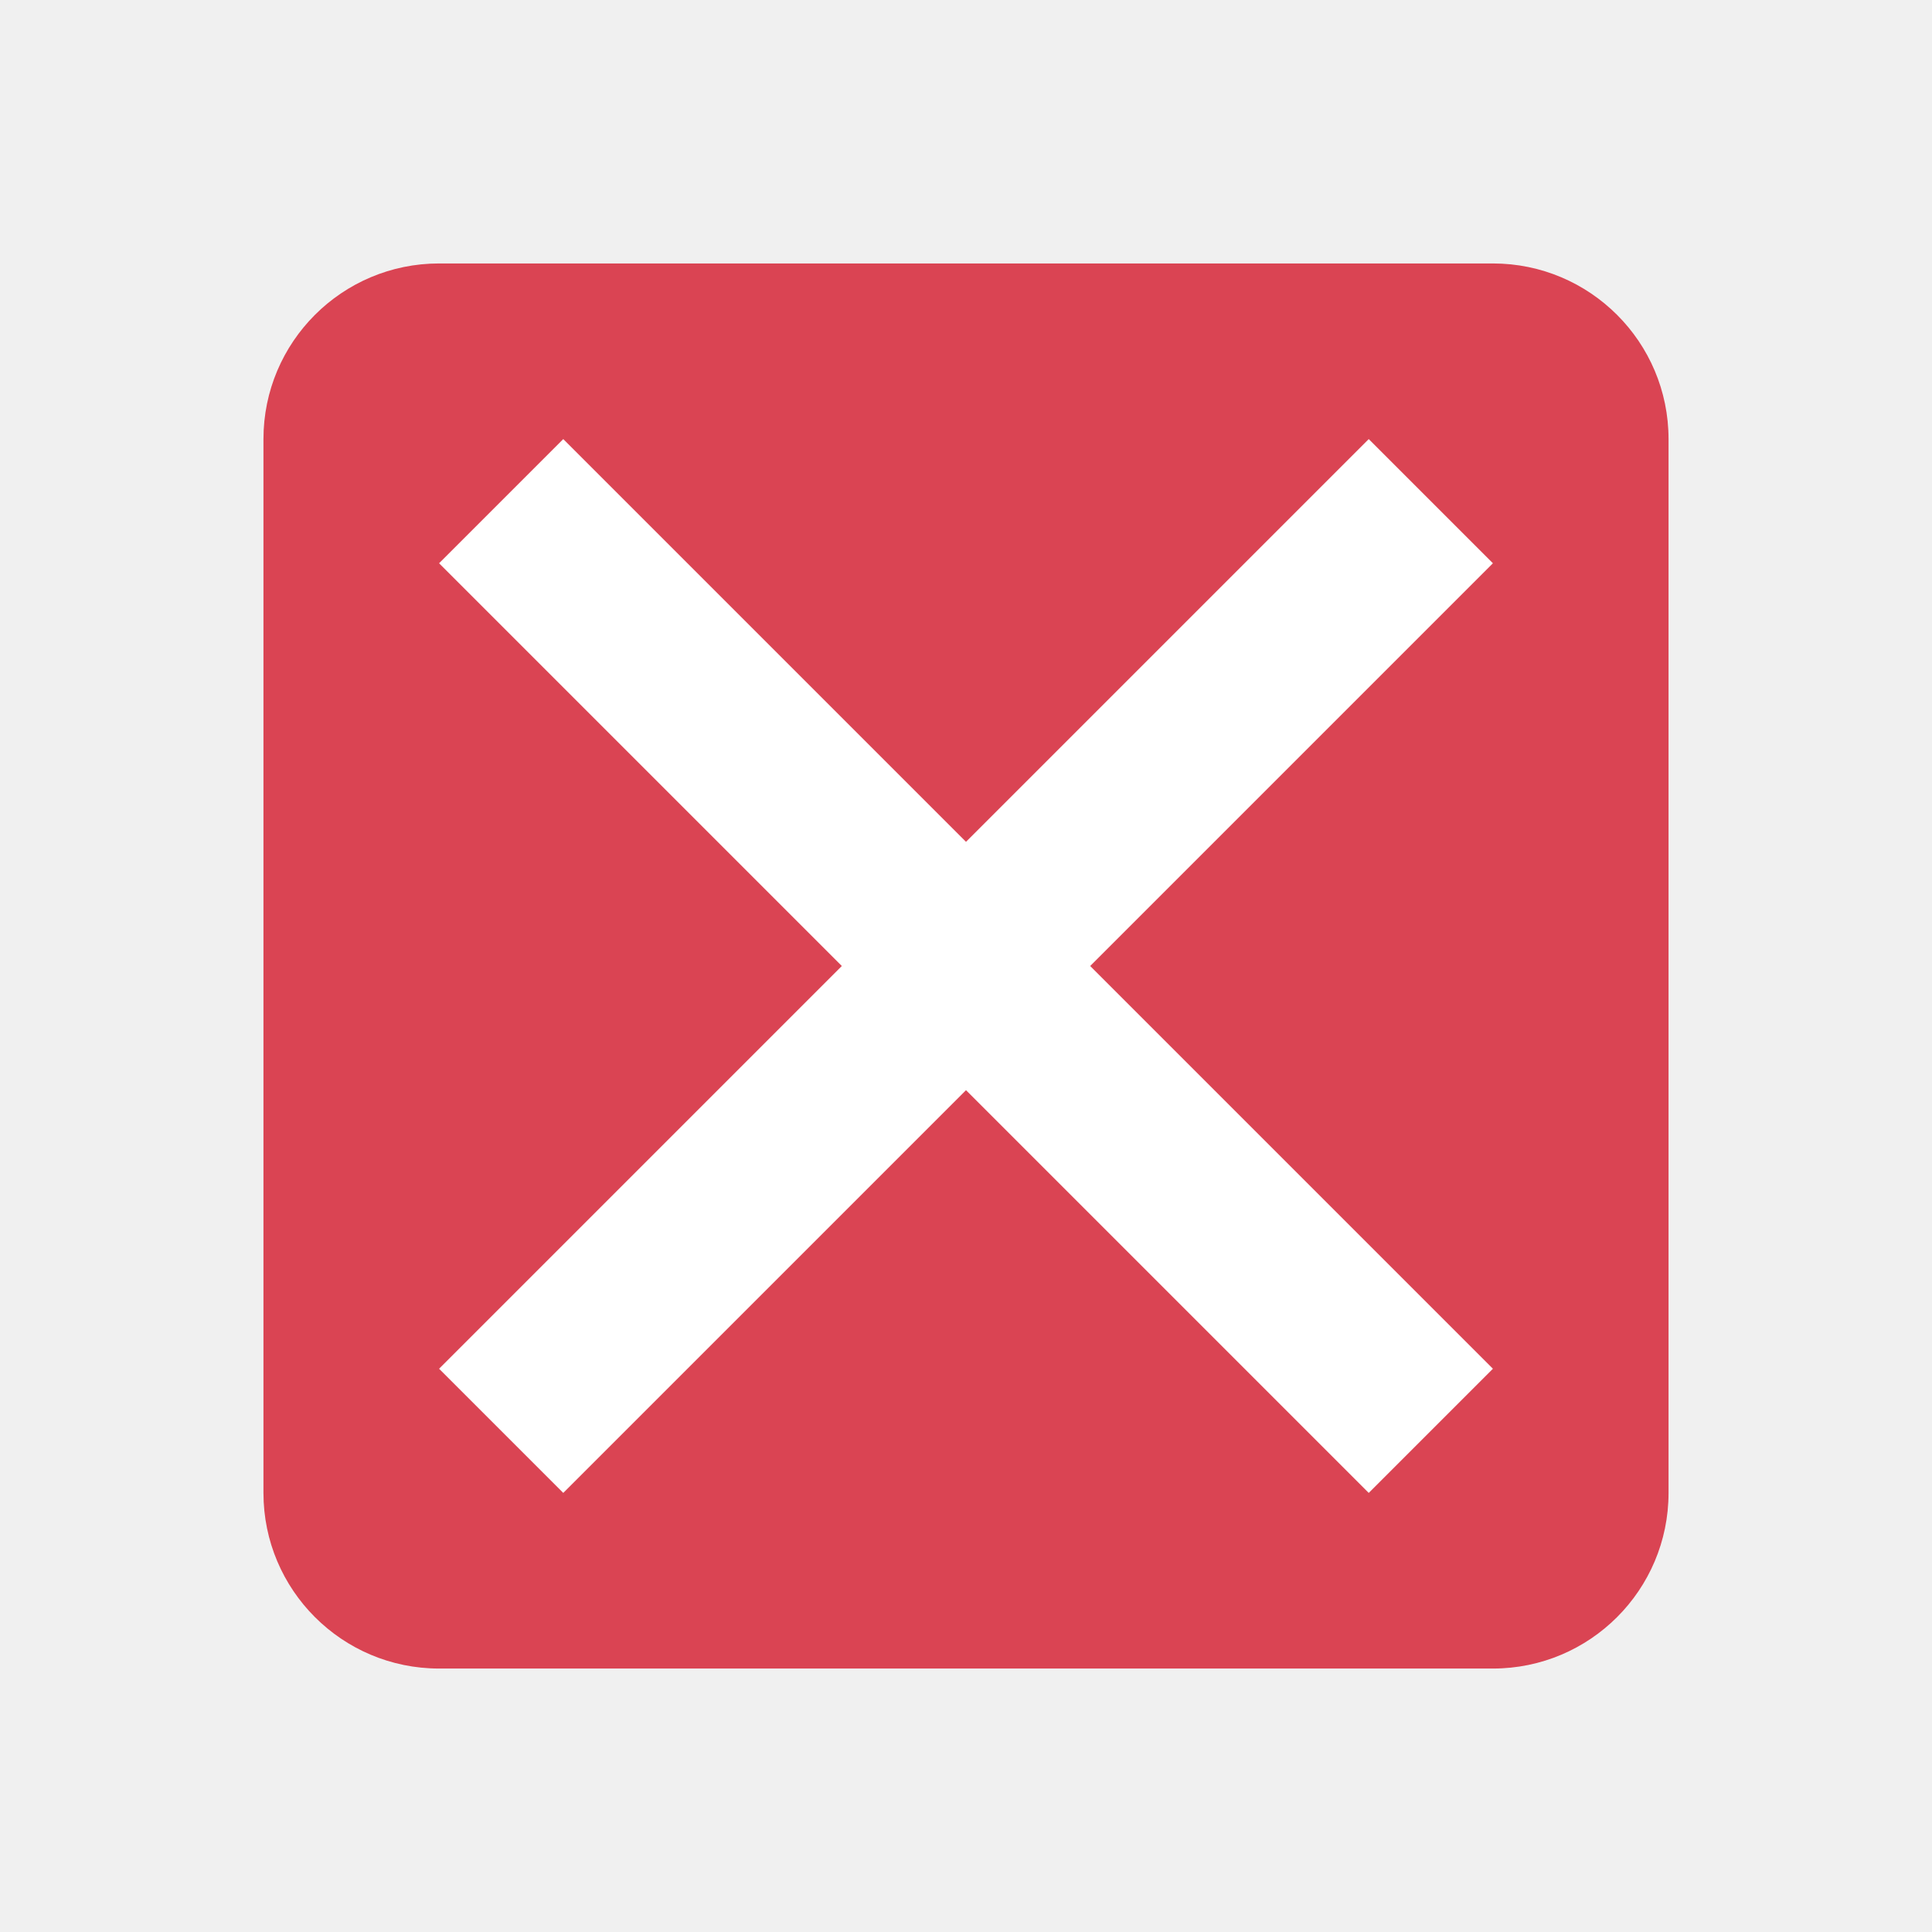
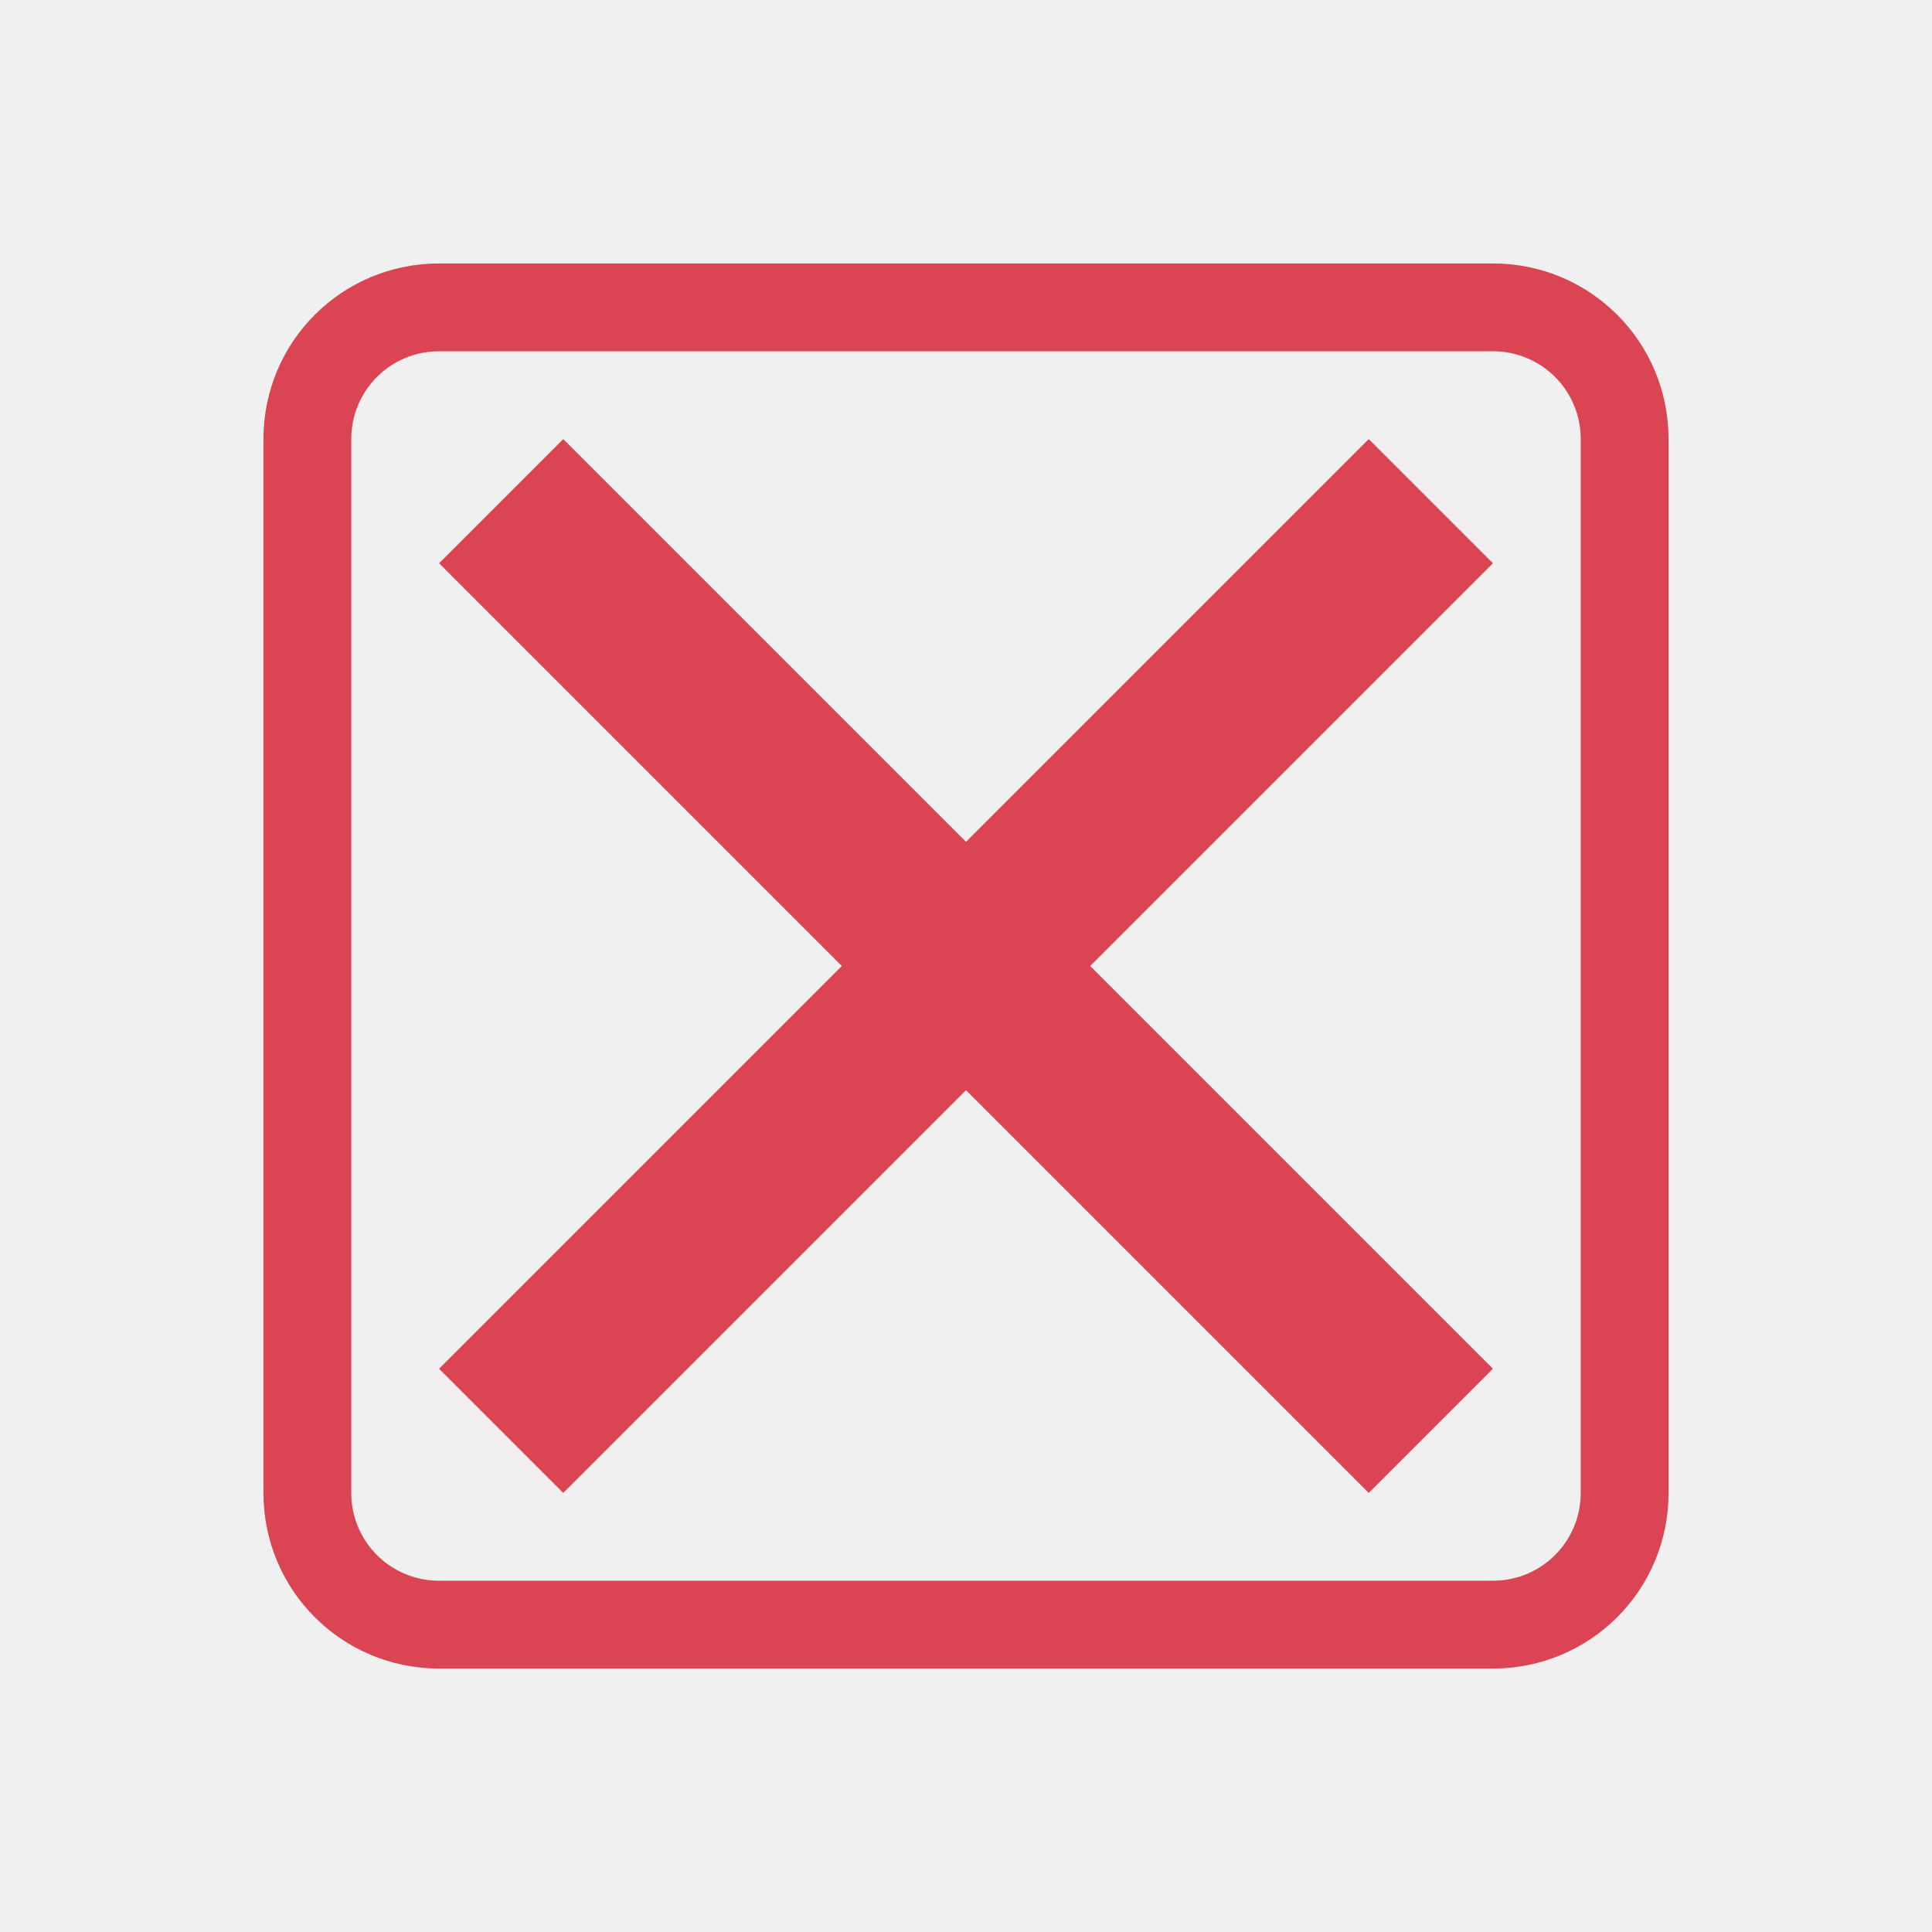
<svg xmlns="http://www.w3.org/2000/svg" version="1.1" viewBox="0 0 22 22">
-   <style type="text/css" id="current-color-scheme">
-         .ColorScheme-NegativeText {
+   <style id="current-color-scheme" type="text/css">.ColorScheme-NegativeText {
            color:#da4453;
-         }
-     </style>
-   <rect class="ColorScheme-NegativeText" x="3" y="3" width="16" height="16" rx="2" fill="currentColor" />
-   <path d="M 6.414,5 5,6.414 9.586,11 5,15.586 6.414,17 11,12.414 15.586,17 17,15.586 12.414,11 17,6.414 15.586,5 11,9.586 Z" fill="#fff" />
+         }</style>
+   <path class="ColorScheme-NegativeText" d="m5 3c-1.108 0-2 0.892-2 2v12c0 1.108 0.892 2 2 2h12c1.108 0 2-0.892 2-2v-12c0-1.108-0.892-2-2-2zm0 1h12c0.554 0 1 0.446 1 1v12c0 0.554-0.446 1-1 1h-12c-0.554 0-1-0.446-1-1v-12c0-0.554 0.446-1 1-1z" fill="currentColor" />
+   <path class="ColorScheme-NegativeText" d="M 6.414,5 5,6.414 9.586,11 5,15.586 6.414,17 11,12.414 15.586,17 17,15.586 12.414,11 17,6.414 15.586,5 11,9.586 Z" fill="currentColor" />
</svg>
